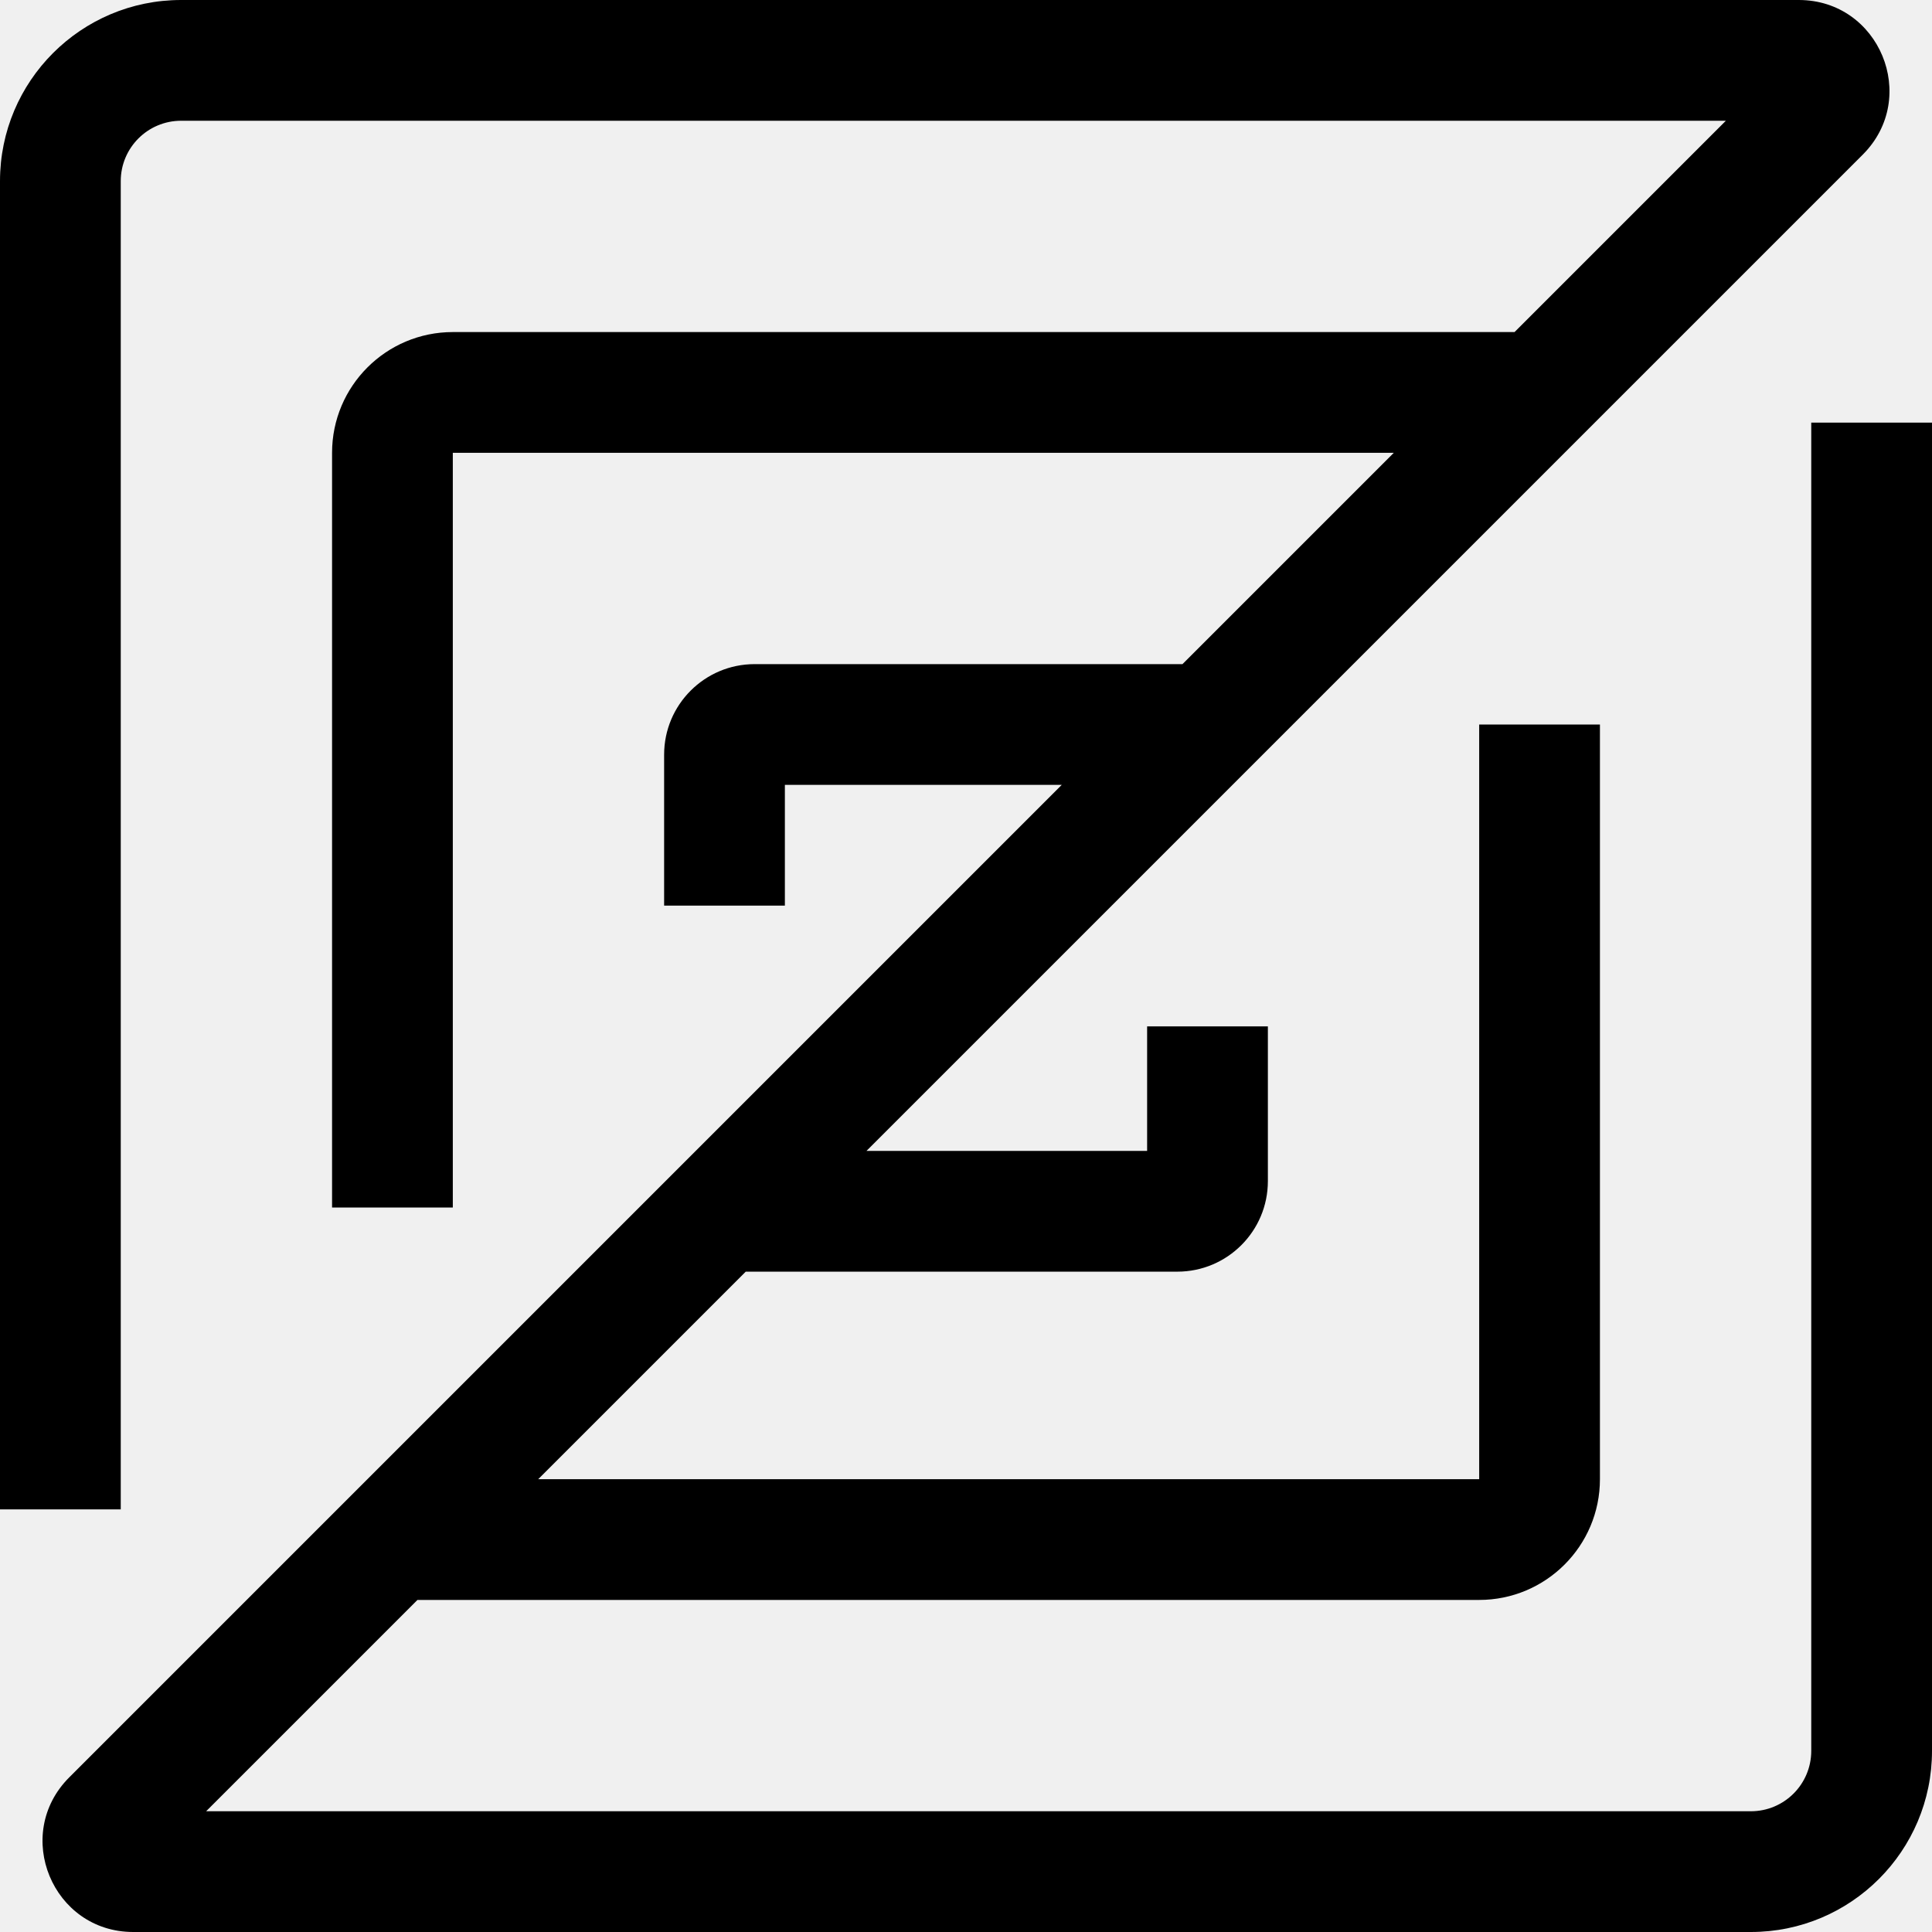
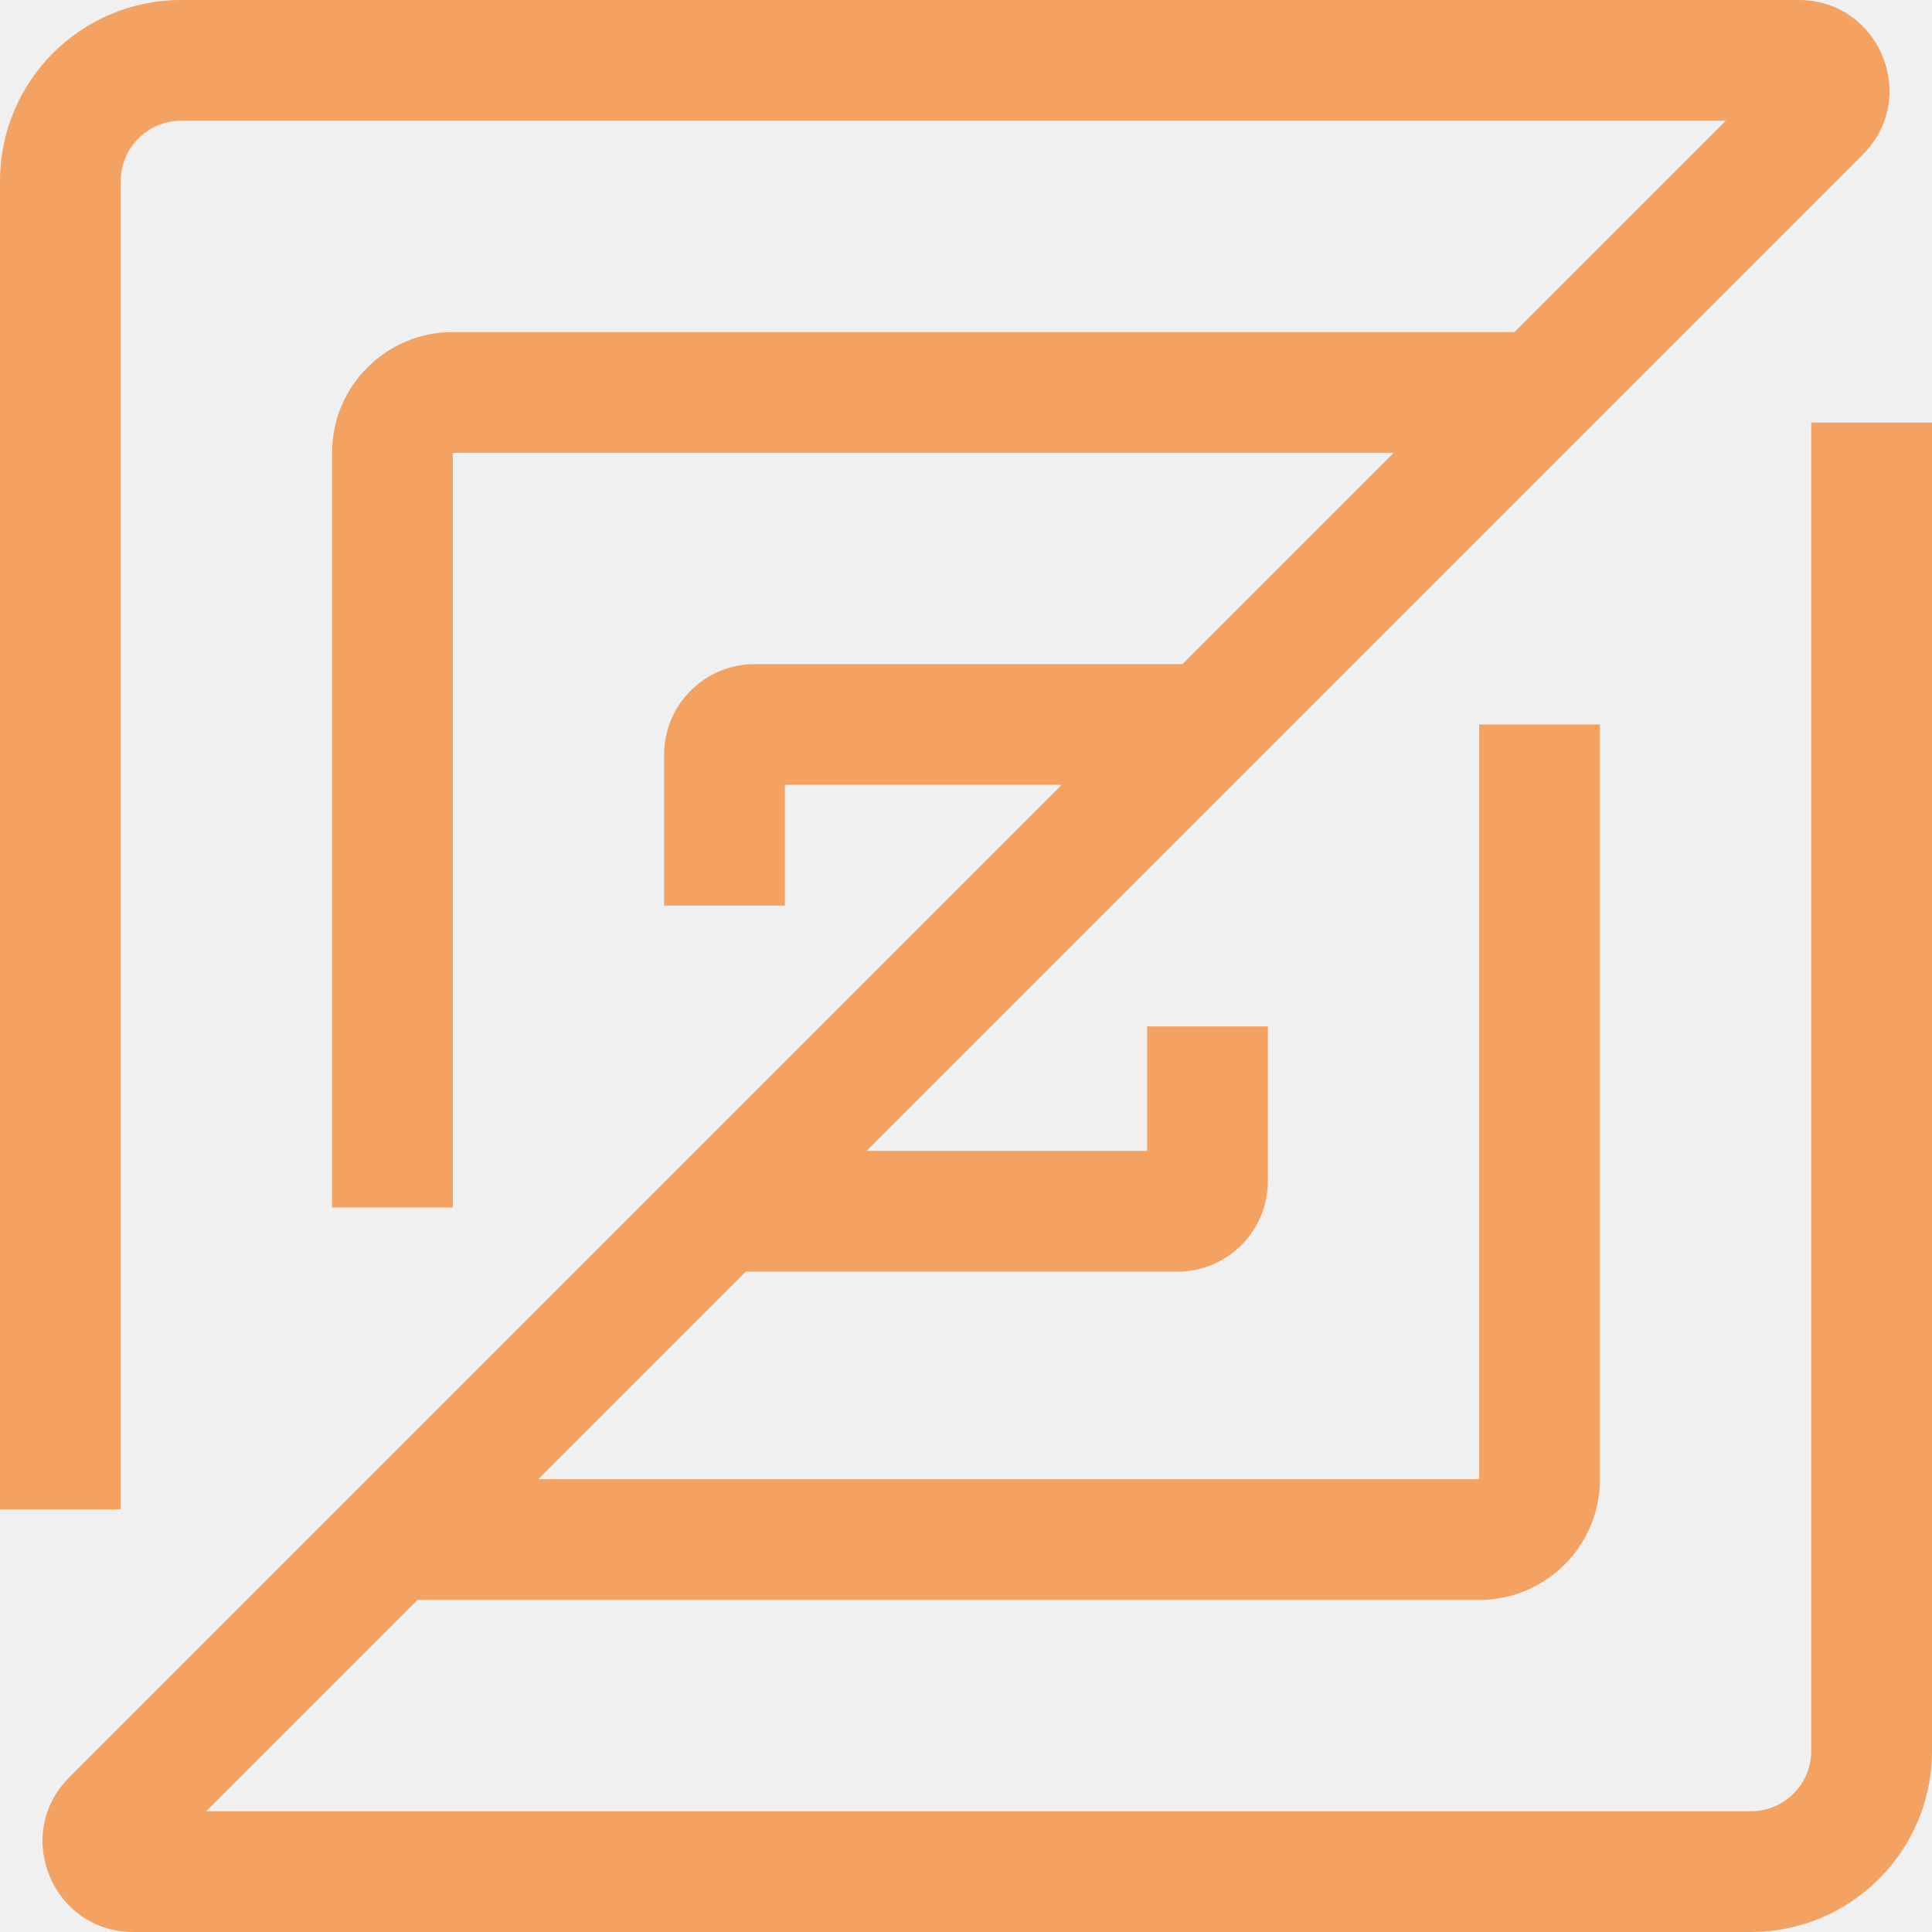
<svg xmlns="http://www.w3.org/2000/svg" width="96" height="96" fill="none" viewBox="0 0 96 96">
  <g clip-path="url(#zed_light__a)">
-     <path fill="currentColor" fill-rule="evenodd" d="M9 6a3 3 0 0 0-3 3v66H0V9a9 9 0 0 1 9-9h80.379c4.009 0 6.016 4.847 3.182 7.682L43.055 57.187H57V51h6v7.688a4.5 4.5 0 0 1-4.5 4.5H37.055L26.743 73.5H73.5V36h6v37.5a6 6 0 0 1-6 6H20.743L10.243 90H87a3 3 0 0 0 3-3V21h6v66a9 9 0 0 1-9 9H6.621c-4.009 0-6.016-4.847-3.182-7.682L52.757 39H39v6h-6v-7.5a4.5 4.5 0 0 1 4.5-4.5h21.257l10.5-10.5H22.5V60h-6V22.5a6 6 0 0 1 6-6h52.757L85.757 6H9Z" clip-rule="evenodd" />
+     <path fill="#F4A261" fill-rule="evenodd" d="M9 6a3 3 0 0 0-3 3v66H0V9a9 9 0 0 1 9-9h80.379c4.009 0 6.016 4.847 3.182 7.682L43.055 57.187H57V51h6v7.688a4.5 4.5 0 0 1-4.5 4.5H37.055L26.743 73.5H73.5V36h6v37.5a6 6 0 0 1-6 6H20.743L10.243 90H87a3 3 0 0 0 3-3V21h6v66a9 9 0 0 1-9 9H6.621c-4.009 0-6.016-4.847-3.182-7.682L52.757 39H39v6h-6v-7.5a4.5 4.5 0 0 1 4.5-4.5h21.257l10.5-10.5H22.5V60h-6V22.5a6 6 0 0 1 6-6h52.757L85.757 6H9Z" clip-rule="evenodd" />
  </g>
  <defs>
    <clipPath id="zed_light__a">
      <path fill="#fff" d="M0 0h96v96H0z" />
    </clipPath>
  </defs>
</svg>
